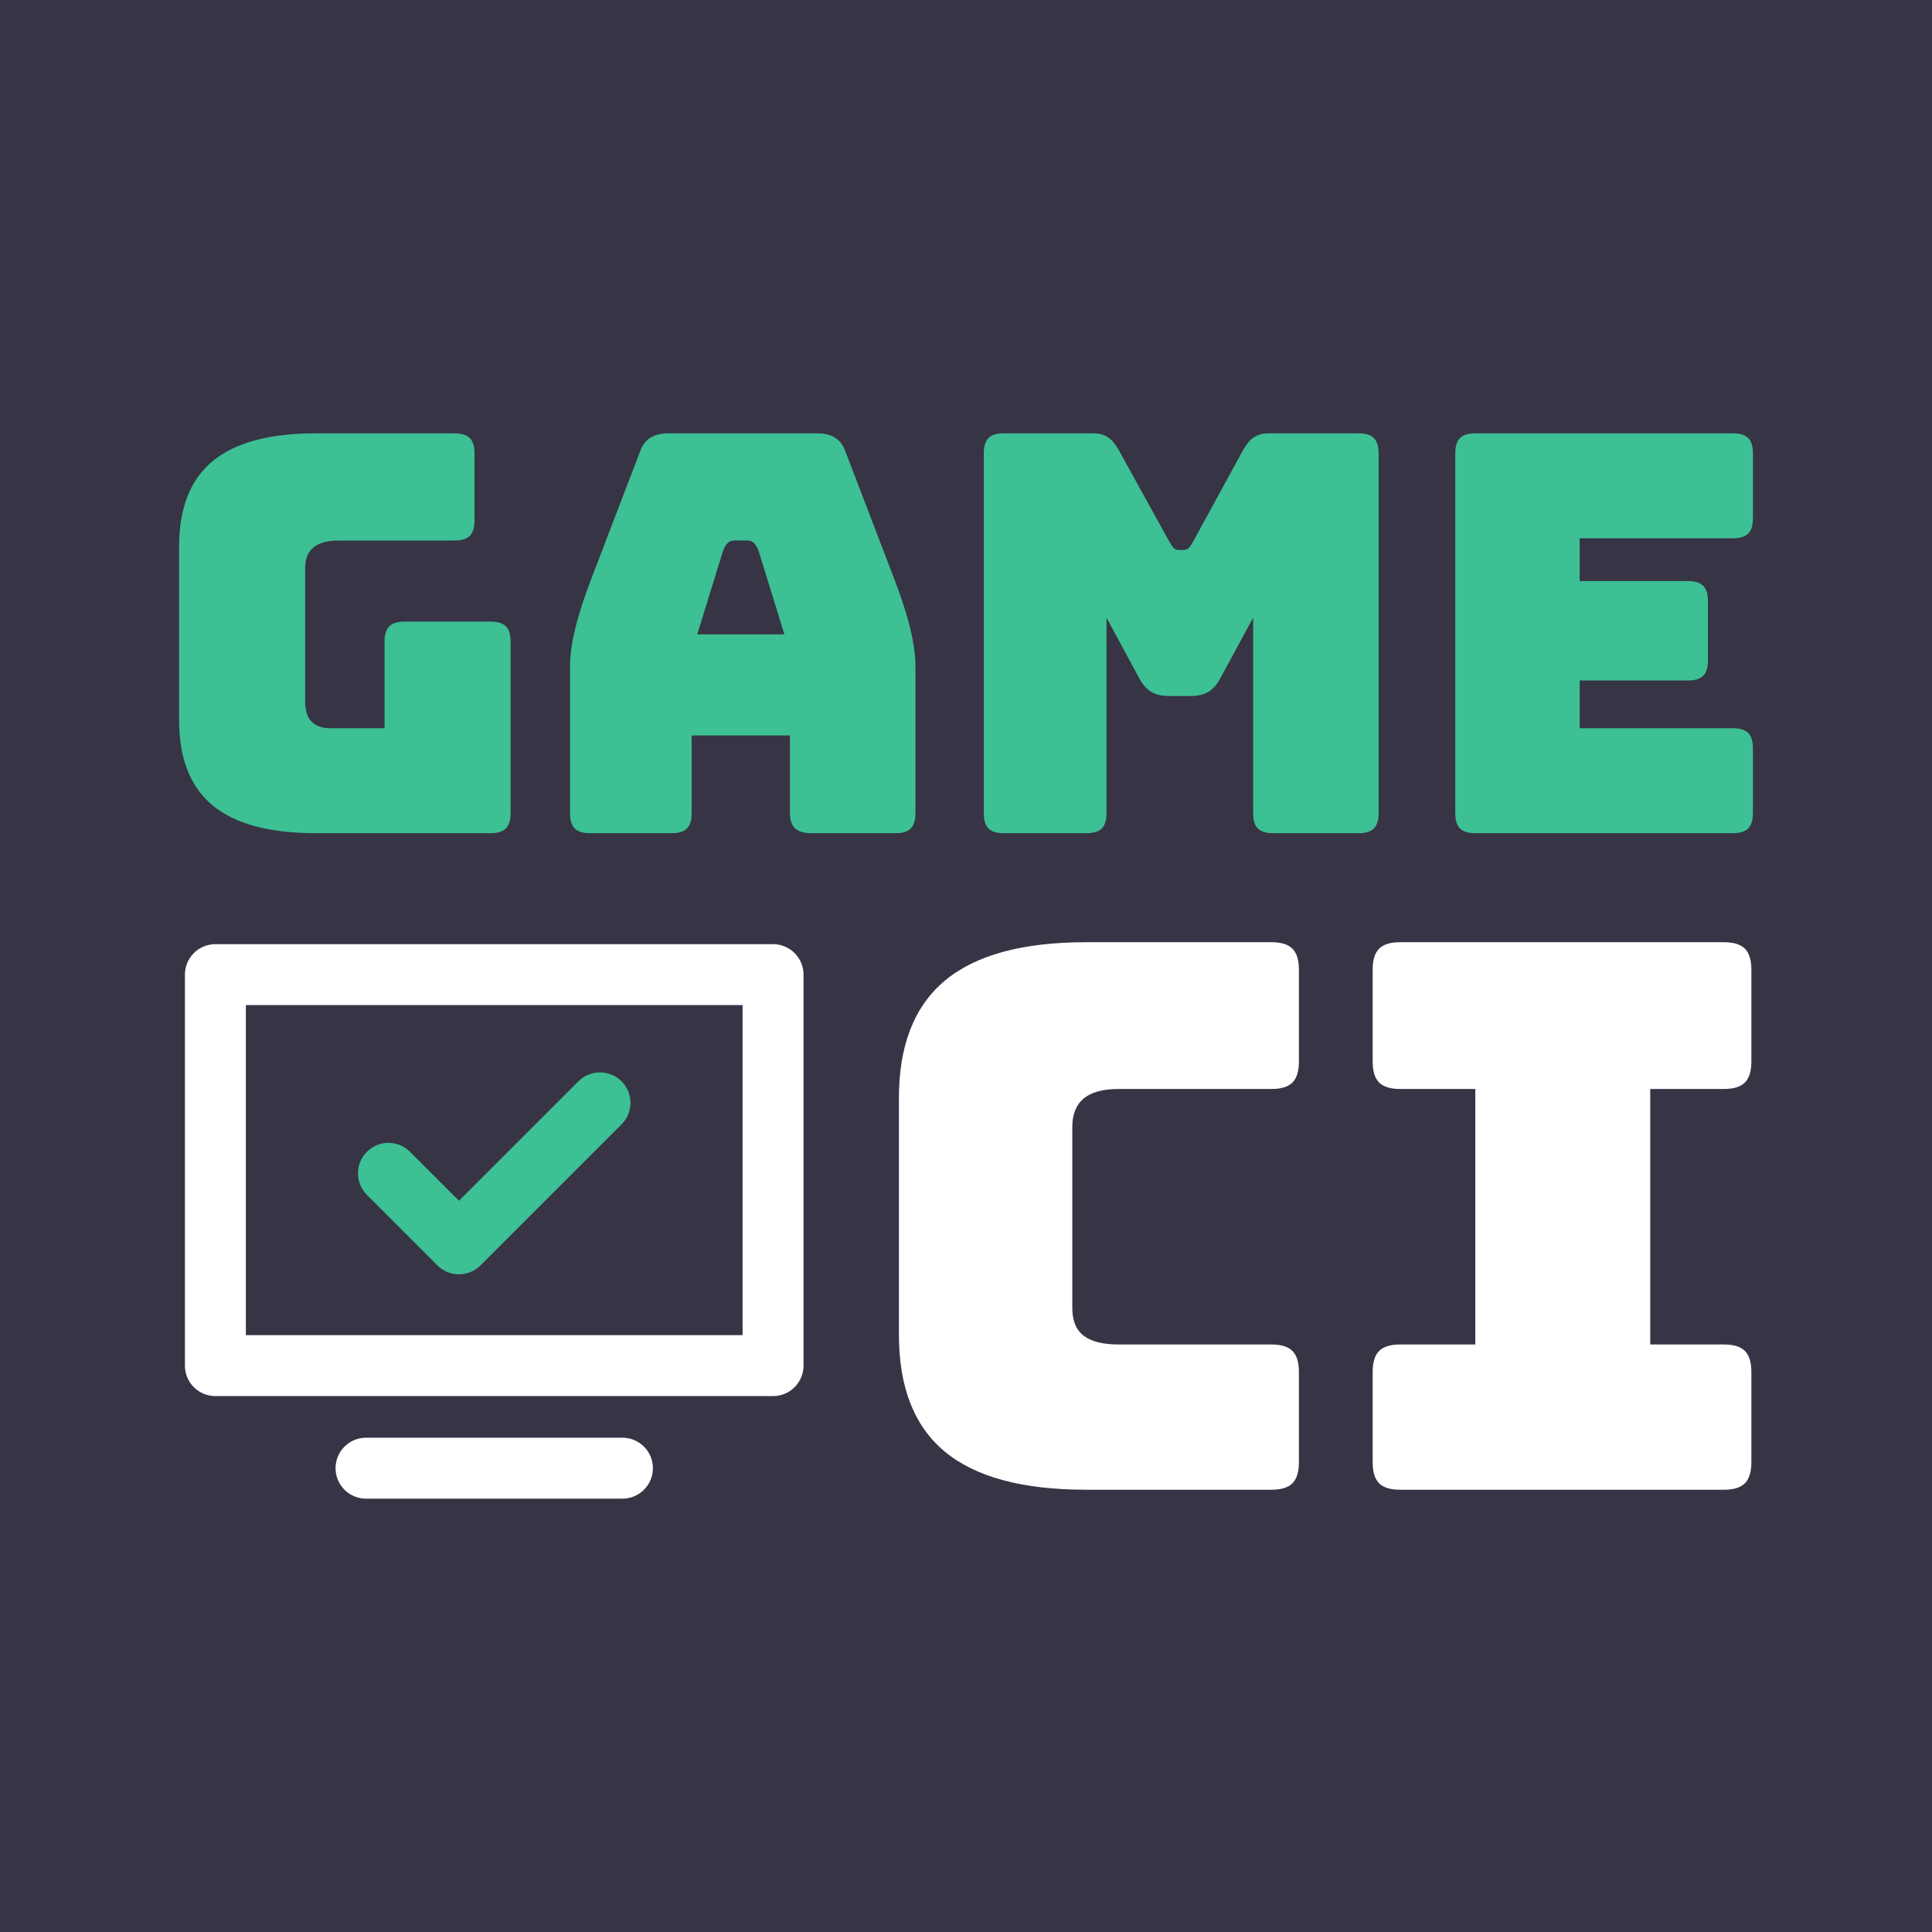
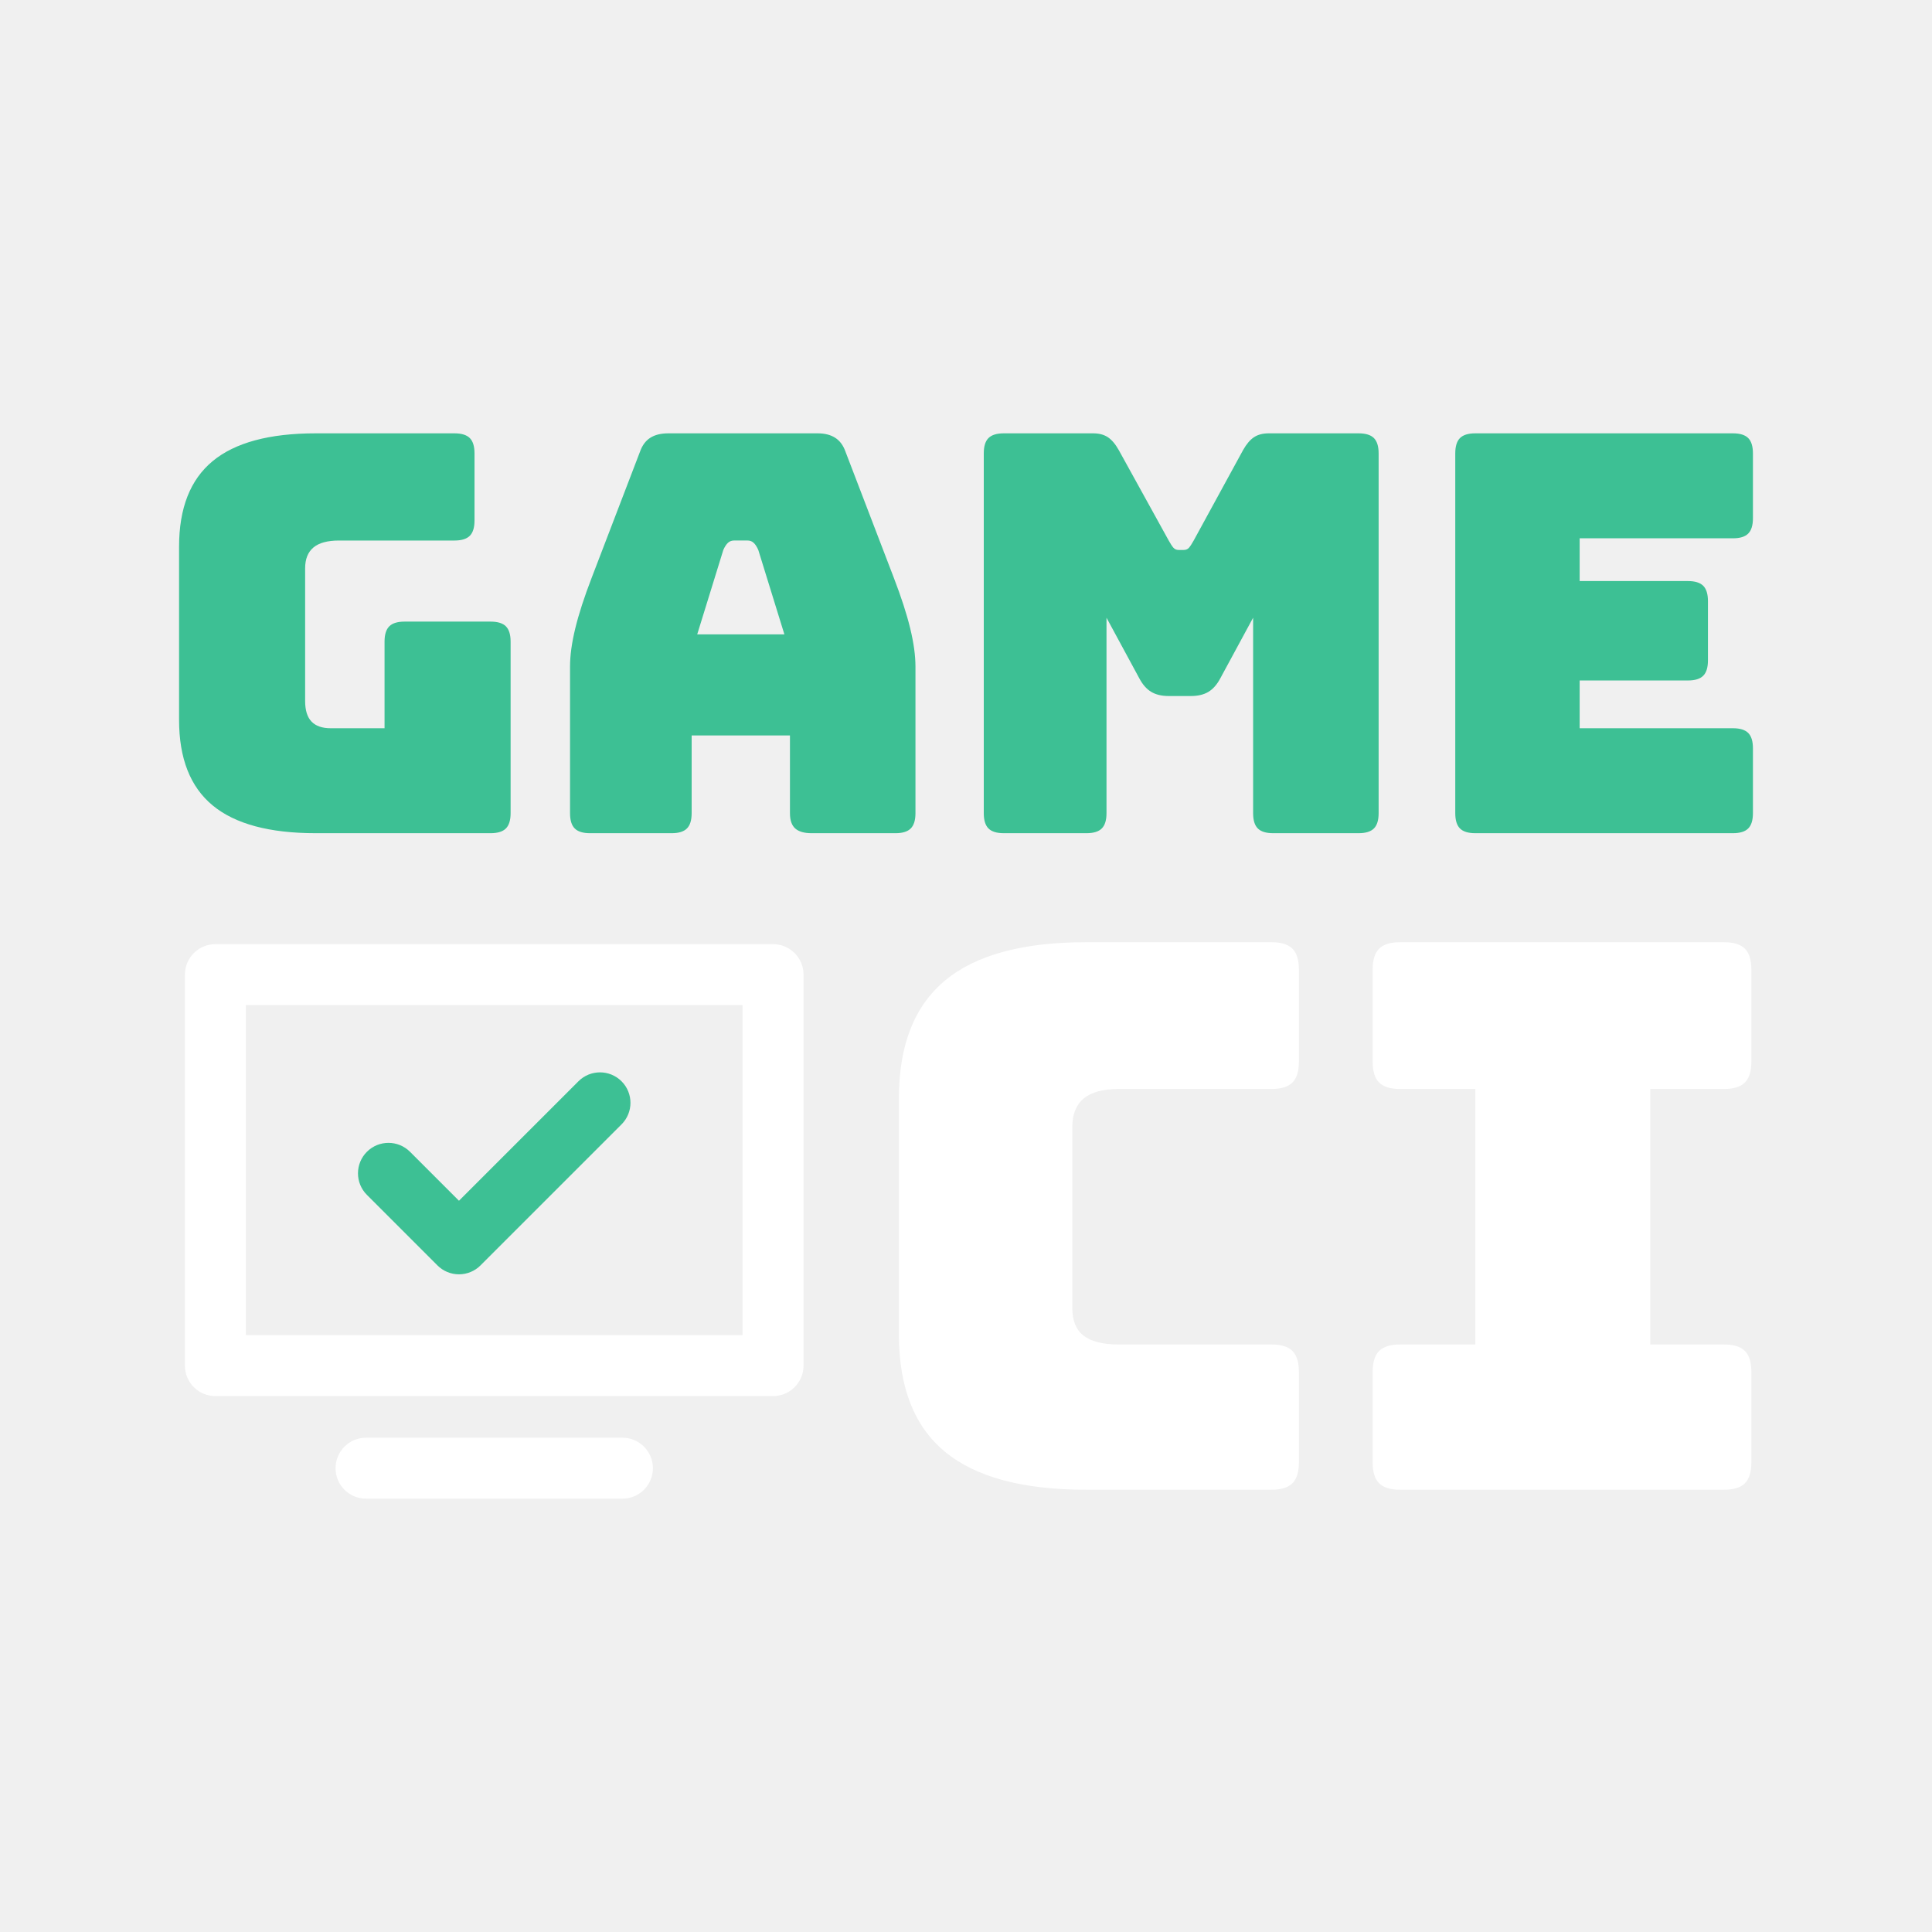
<svg xmlns="http://www.w3.org/2000/svg" width="1024mm" height="1024mm" viewBox="0 0 1024 1024">
-   <path d="M0 0h1024v1024H0V0z" fill="#373445" />
  <g style="mix-blend-mode:normal">
    <path d="M243.263 675.414a16.1 16.1 0 01-11.421-4.732l-37.372-37.371c-6.31-6.307-6.31-16.532 0-22.842 6.31-6.306 16.532-6.306 22.842 0l25.95 25.951 63.323-63.319c6.313-6.307 16.535-6.303 22.841 0 6.31 6.303 6.31 16.532 0 22.841l-74.743 74.74a16.105 16.105 0 01-11.42 4.732M260.04 441.61h-92.722c-24.53 0-42.73-4.9-54.6-14.715-11.875-9.81-17.808-24.921-17.808-45.331v-91.837c0-20.406 5.933-35.517 17.808-45.328 11.87-9.811 30.07-14.721 54.6-14.721h73.589c3.724 0 6.425.84 8.091 2.503 1.67 1.67 2.504 4.371 2.504 8.095v35.618c0 3.727-.834 6.426-2.504 8.095-1.666 1.666-4.367 2.5-8.091 2.5h-61.224c-6.087 0-10.598 1.227-13.541 3.678-2.943 2.46-4.415 6.134-4.415 11.038v70.35c0 4.907 1.126 8.537 3.386 10.894 2.252 2.353 5.638 3.532 10.153 3.532h28.551v-45.92c0-3.728.835-6.427 2.504-8.096 1.663-1.666 4.365-2.5 8.095-2.5h45.623c3.725 0 6.426.834 8.095 2.5 1.663 1.67 2.5 4.368 2.5 8.095v90.955c0 3.73-.837 6.429-2.5 8.092-1.669 1.669-4.37 2.503-8.095 2.503M383.37 291.492l-13.834 44.741h46.21l-13.834-44.741c-.787-1.763-1.616-3.04-2.504-3.828-.88-.78-1.91-1.177-3.087-1.177h-7.36c-1.177 0-2.206.396-3.091 1.177-.881.787-1.72 2.065-2.5 3.828m-16.78 139.524c0 3.727-.835 6.429-2.504 8.092-1.666 1.669-4.364 2.504-8.092 2.504h-43.27c-3.727 0-6.426-.835-8.095-2.504-1.67-1.663-2.5-4.365-2.5-8.092v-77.711c0-5.886.928-12.657 2.795-20.306 1.864-7.656 4.757-16.586 8.685-26.789l25.609-66.814c1.176-3.339 2.99-5.789 5.443-7.36 2.45-1.57 5.638-2.357 9.567-2.357h79.18c3.726 0 6.817.787 9.27 2.356 2.454 1.572 4.27 4.022 5.447 7.36l25.61 66.815c3.921 10.203 6.817 19.133 8.68 26.789 1.864 7.649 2.8 14.42 2.8 20.306v77.711c0 3.727-.841 6.429-2.504 8.092-1.67 1.669-4.368 2.504-8.095 2.504h-44.447c-3.928 0-6.82-.835-8.685-2.504-1.863-1.663-2.792-4.365-2.792-8.092v-41.212H366.59zM575.873 441.61h-43.86c-3.728 0-6.429-.834-8.095-2.503-1.67-1.663-2.498-4.362-2.498-8.092V240.276c0-3.724.828-6.425 2.498-8.095 1.666-1.663 4.367-2.503 8.095-2.503h47.393c3.134 0 5.738.693 7.796 2.061 2.065 1.377 3.976 3.636 5.742 6.77l26.494 47.98c.976 1.767 1.81 3.044 2.5 3.825.684.787 1.616 1.177 2.796 1.177h2.648c1.18 0 2.108-.389 2.799-1.177.684-.78 1.515-2.058 2.5-3.825l26.196-47.98c1.77-3.134 3.68-5.393 5.742-6.77 2.058-1.368 4.659-2.061 7.8-2.061h47.684c3.724 0 6.426.84 8.095 2.503 1.663 1.67 2.504 4.371 2.504 8.095v190.739c0 3.73-.84 6.429-2.504 8.092-1.669 1.669-4.37 2.503-8.095 2.503h-45.331c-3.728 0-6.426-.834-8.095-2.503-1.67-1.663-2.498-4.362-2.498-8.092V327.403l-17.37 32.085c-1.766 3.338-3.877 5.738-6.328 7.21-2.453 1.475-5.547 2.209-9.271 2.209h-11.772c-3.734 0-6.821-.734-9.275-2.209-2.457-1.472-4.562-3.872-6.328-7.21l-17.367-32.085v103.612c0 3.73-.838 6.429-2.5 8.092-1.67 1.669-4.371 2.503-8.095 2.503M918.495 441.61H781.917c-3.73 0-6.432-.834-8.095-2.503-1.672-1.663-2.5-4.362-2.5-8.092V240.276c0-3.724.827-6.425 2.5-8.095 1.663-1.663 4.364-2.503 8.095-2.503h136.578c3.724 0 6.426.84 8.092 2.503 1.666 1.67 2.503 4.371 2.503 8.095v34.441c0 3.728-.837 6.426-2.503 8.092-1.666 1.67-4.368 2.504-8.092 2.504H837.25v22.662h57.398c3.728 0 6.426.838 8.095 2.504 1.666 1.666 2.504 4.37 2.504 8.092v31.495c0 3.734-.838 6.432-2.504 8.095-1.669 1.672-4.367 2.504-8.095 2.504h-57.398v25.316h81.244c3.724 0 6.426.835 8.092 2.498 1.666 1.672 2.503 4.37 2.503 8.095v34.44c0 3.731-.837 6.43-2.503 8.093-1.666 1.669-4.368 2.503-8.092 2.503" fill="#3dc094" />
    <path d="M130.313 707.664h263.269V532.723h-263.27zm279.421 32.3h-295.57c-8.92 0-16.153-7.231-16.153-16.151V516.57c0-8.917 7.232-16.15 16.153-16.15h295.57c8.92 0 16.152 7.233 16.152 16.15v207.242c0 8.92-7.232 16.152-16.152 16.152M329.896 794.322H194c-8.92 0-16.149-7.232-16.149-16.149 0-8.92 7.229-16.155 16.149-16.155h135.897c8.92 0 16.152 7.235 16.152 16.155 0 8.917-7.232 16.15-16.152 16.15M673.937 789.588h-98.344c-33.59 0-58.512-6.714-74.765-20.152-16.262-13.432-24.385-34.121-24.385-62.067V582.02c0-27.946 8.123-48.704 24.385-62.271 16.253-13.564 41.174-20.357 74.765-20.357h98.344c5.101 0 8.798 1.149 11.082 3.43 2.28 2.284 3.429 5.98 3.429 11.082v48.77c0 5.105-1.148 8.8-3.43 11.085-2.283 2.28-5.98 3.423-11.081 3.423h-81.012c-8.333 0-14.508 1.682-18.54 5.036-4.035 3.366-6.046 8.402-6.046 15.117v95.924c0 6.72 2.011 11.625 6.046 14.712 4.032 3.094 10.207 4.634 18.54 4.634h81.012c5.101 0 8.798 1.149 11.082 3.43 2.28 2.284 3.429 5.98 3.429 11.082v47.963c0 5.105-1.148 8.804-3.43 11.08-2.283 2.29-5.98 3.428-11.081 3.428M742.05 789.588c-5.105 0-8.807-1.138-11.085-3.429-2.287-2.275-3.423-5.974-3.423-11.079v-47.963c0-5.102 1.136-8.798 3.423-11.082 2.278-2.281 5.98-3.43 11.085-3.43h39.9V577.182h-39.9c-5.105 0-8.807-1.142-11.085-3.423-2.287-2.284-3.423-5.98-3.423-11.085v-48.77c0-5.102 1.136-8.798 3.423-11.082 2.278-2.281 5.98-3.43 11.085-3.43h171.7c5.102 0 8.795 1.149 11.085 3.43 2.275 2.284 3.423 5.98 3.423 11.082v48.77c0 5.105-1.148 8.8-3.423 11.085-2.29 2.28-5.983 3.423-11.085 3.423h-39.094v135.423h39.094c5.102 0 8.795 1.149 11.085 3.43 2.275 2.284 3.423 5.98 3.423 11.082v47.963c0 5.105-1.148 8.804-3.423 11.08-2.29 2.29-5.983 3.428-11.085 3.428z" fill="#fff" />
  </g>
</svg>
